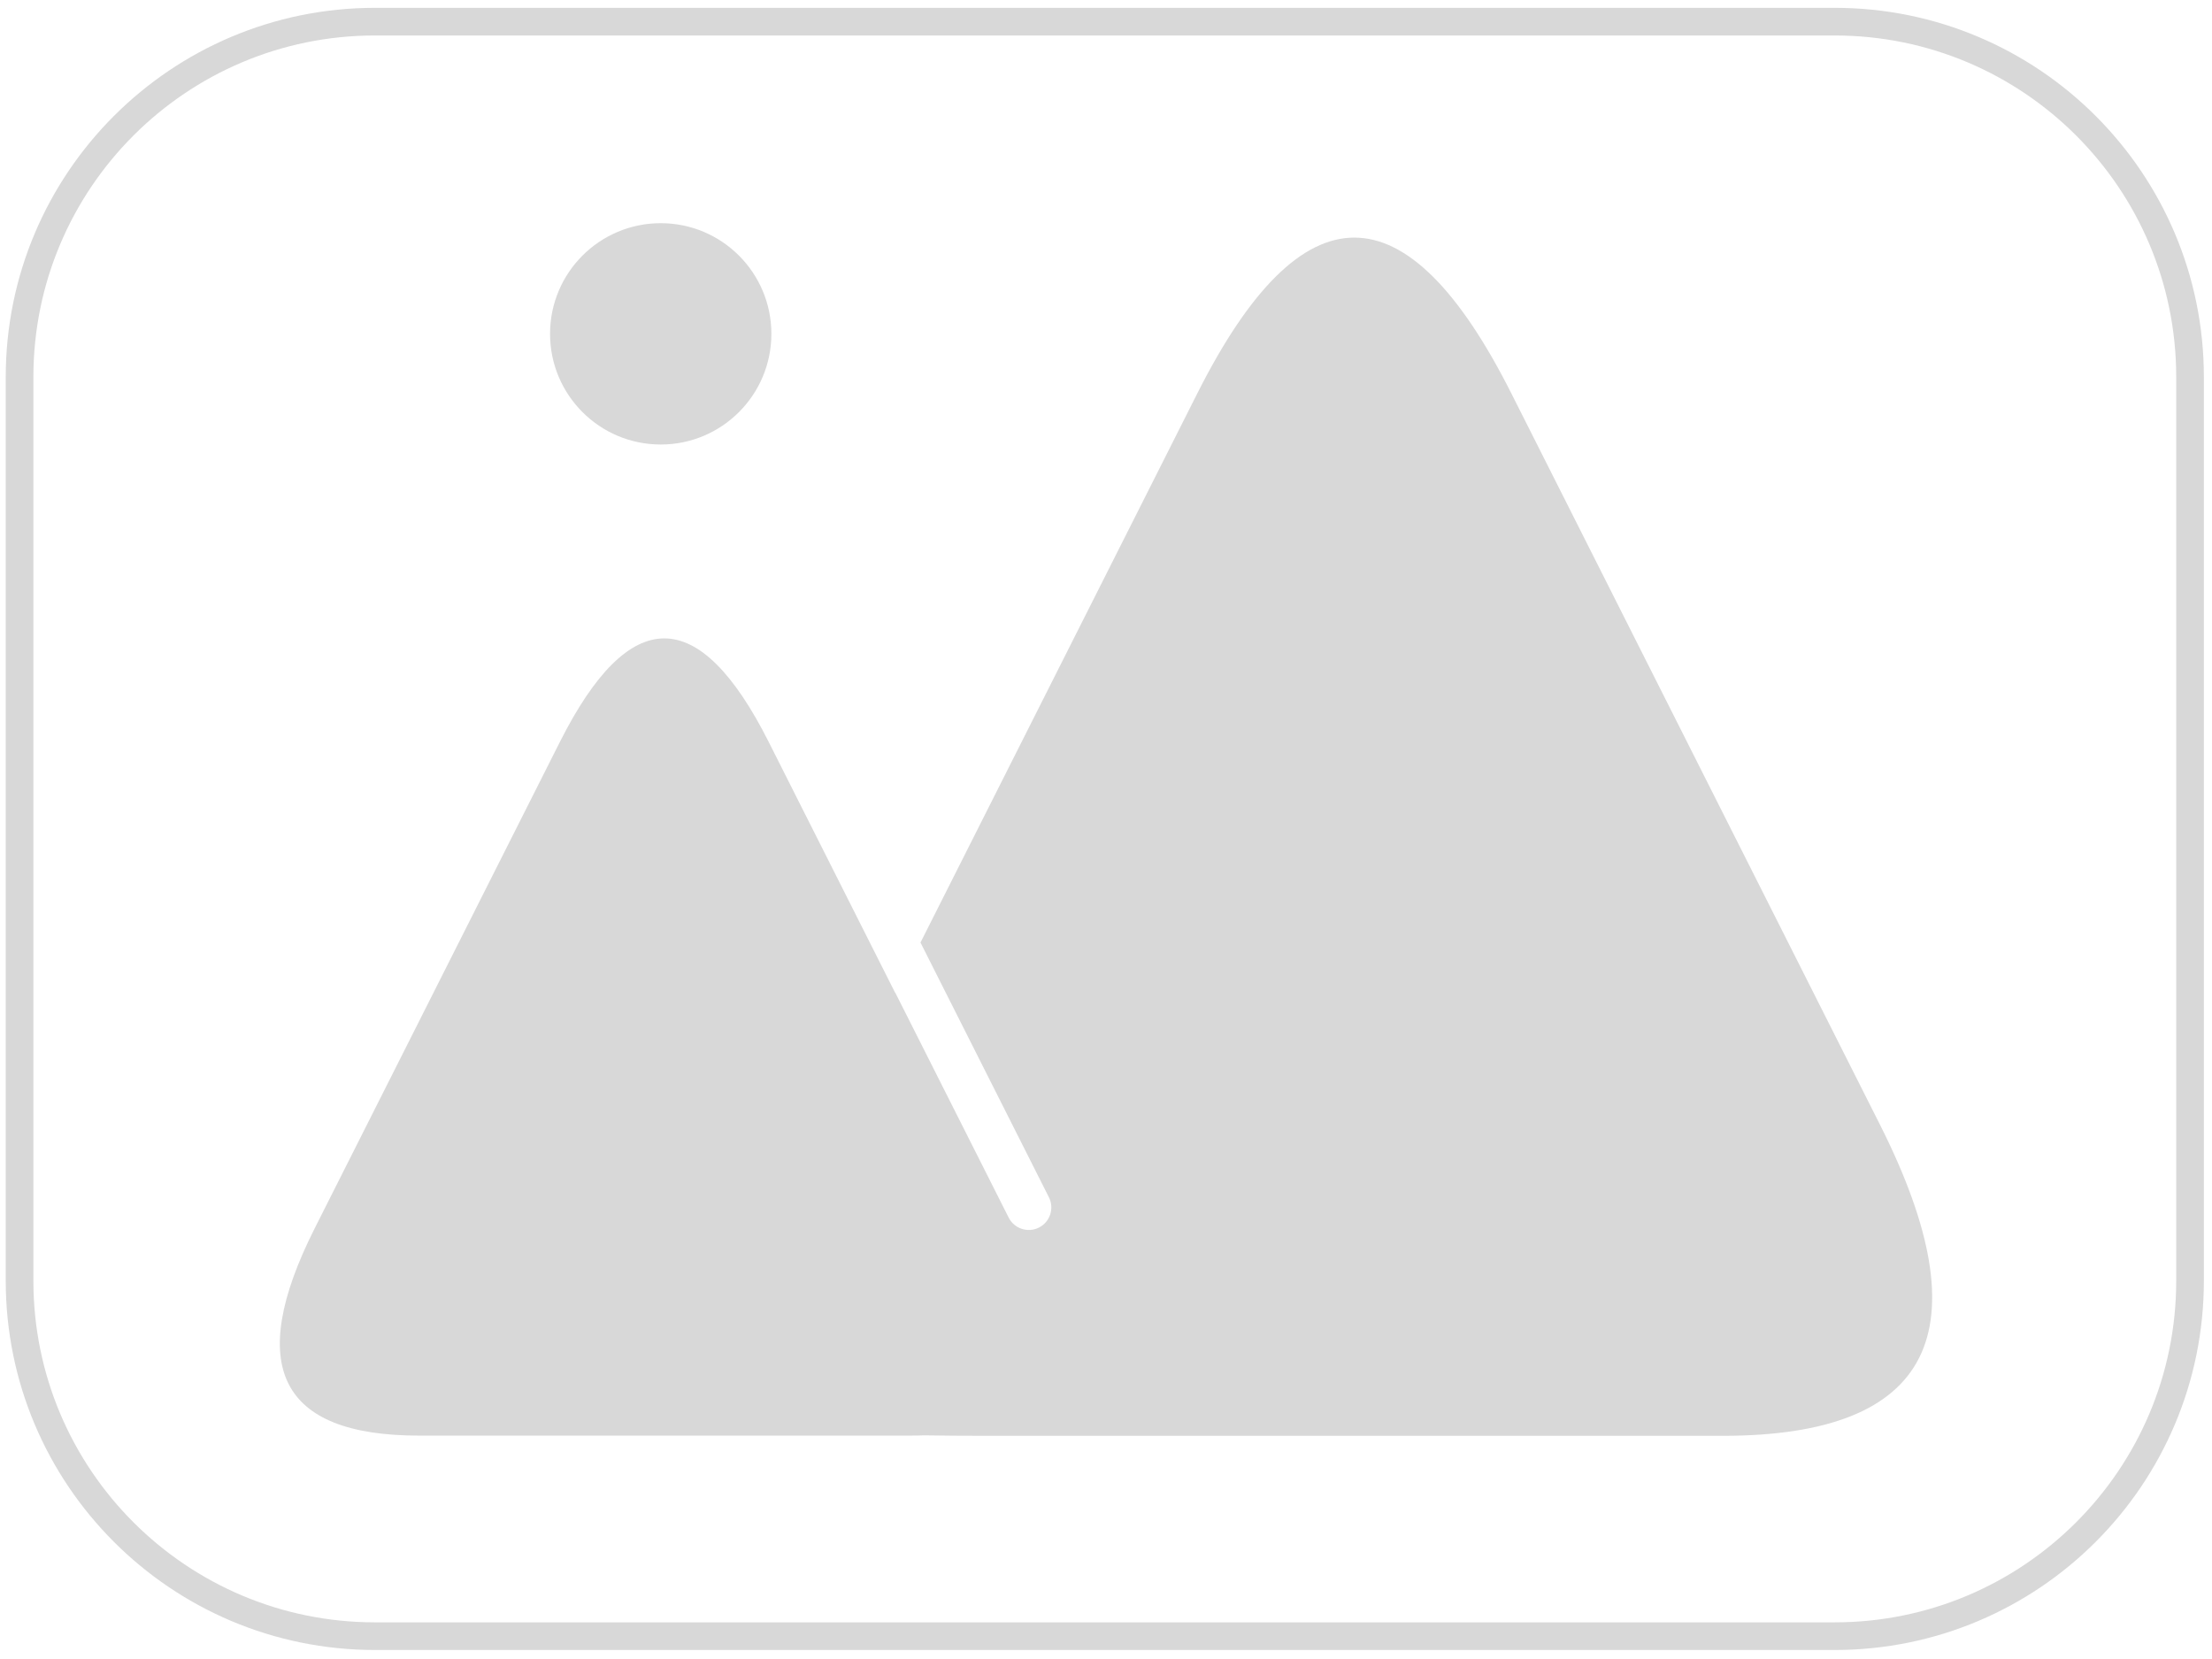
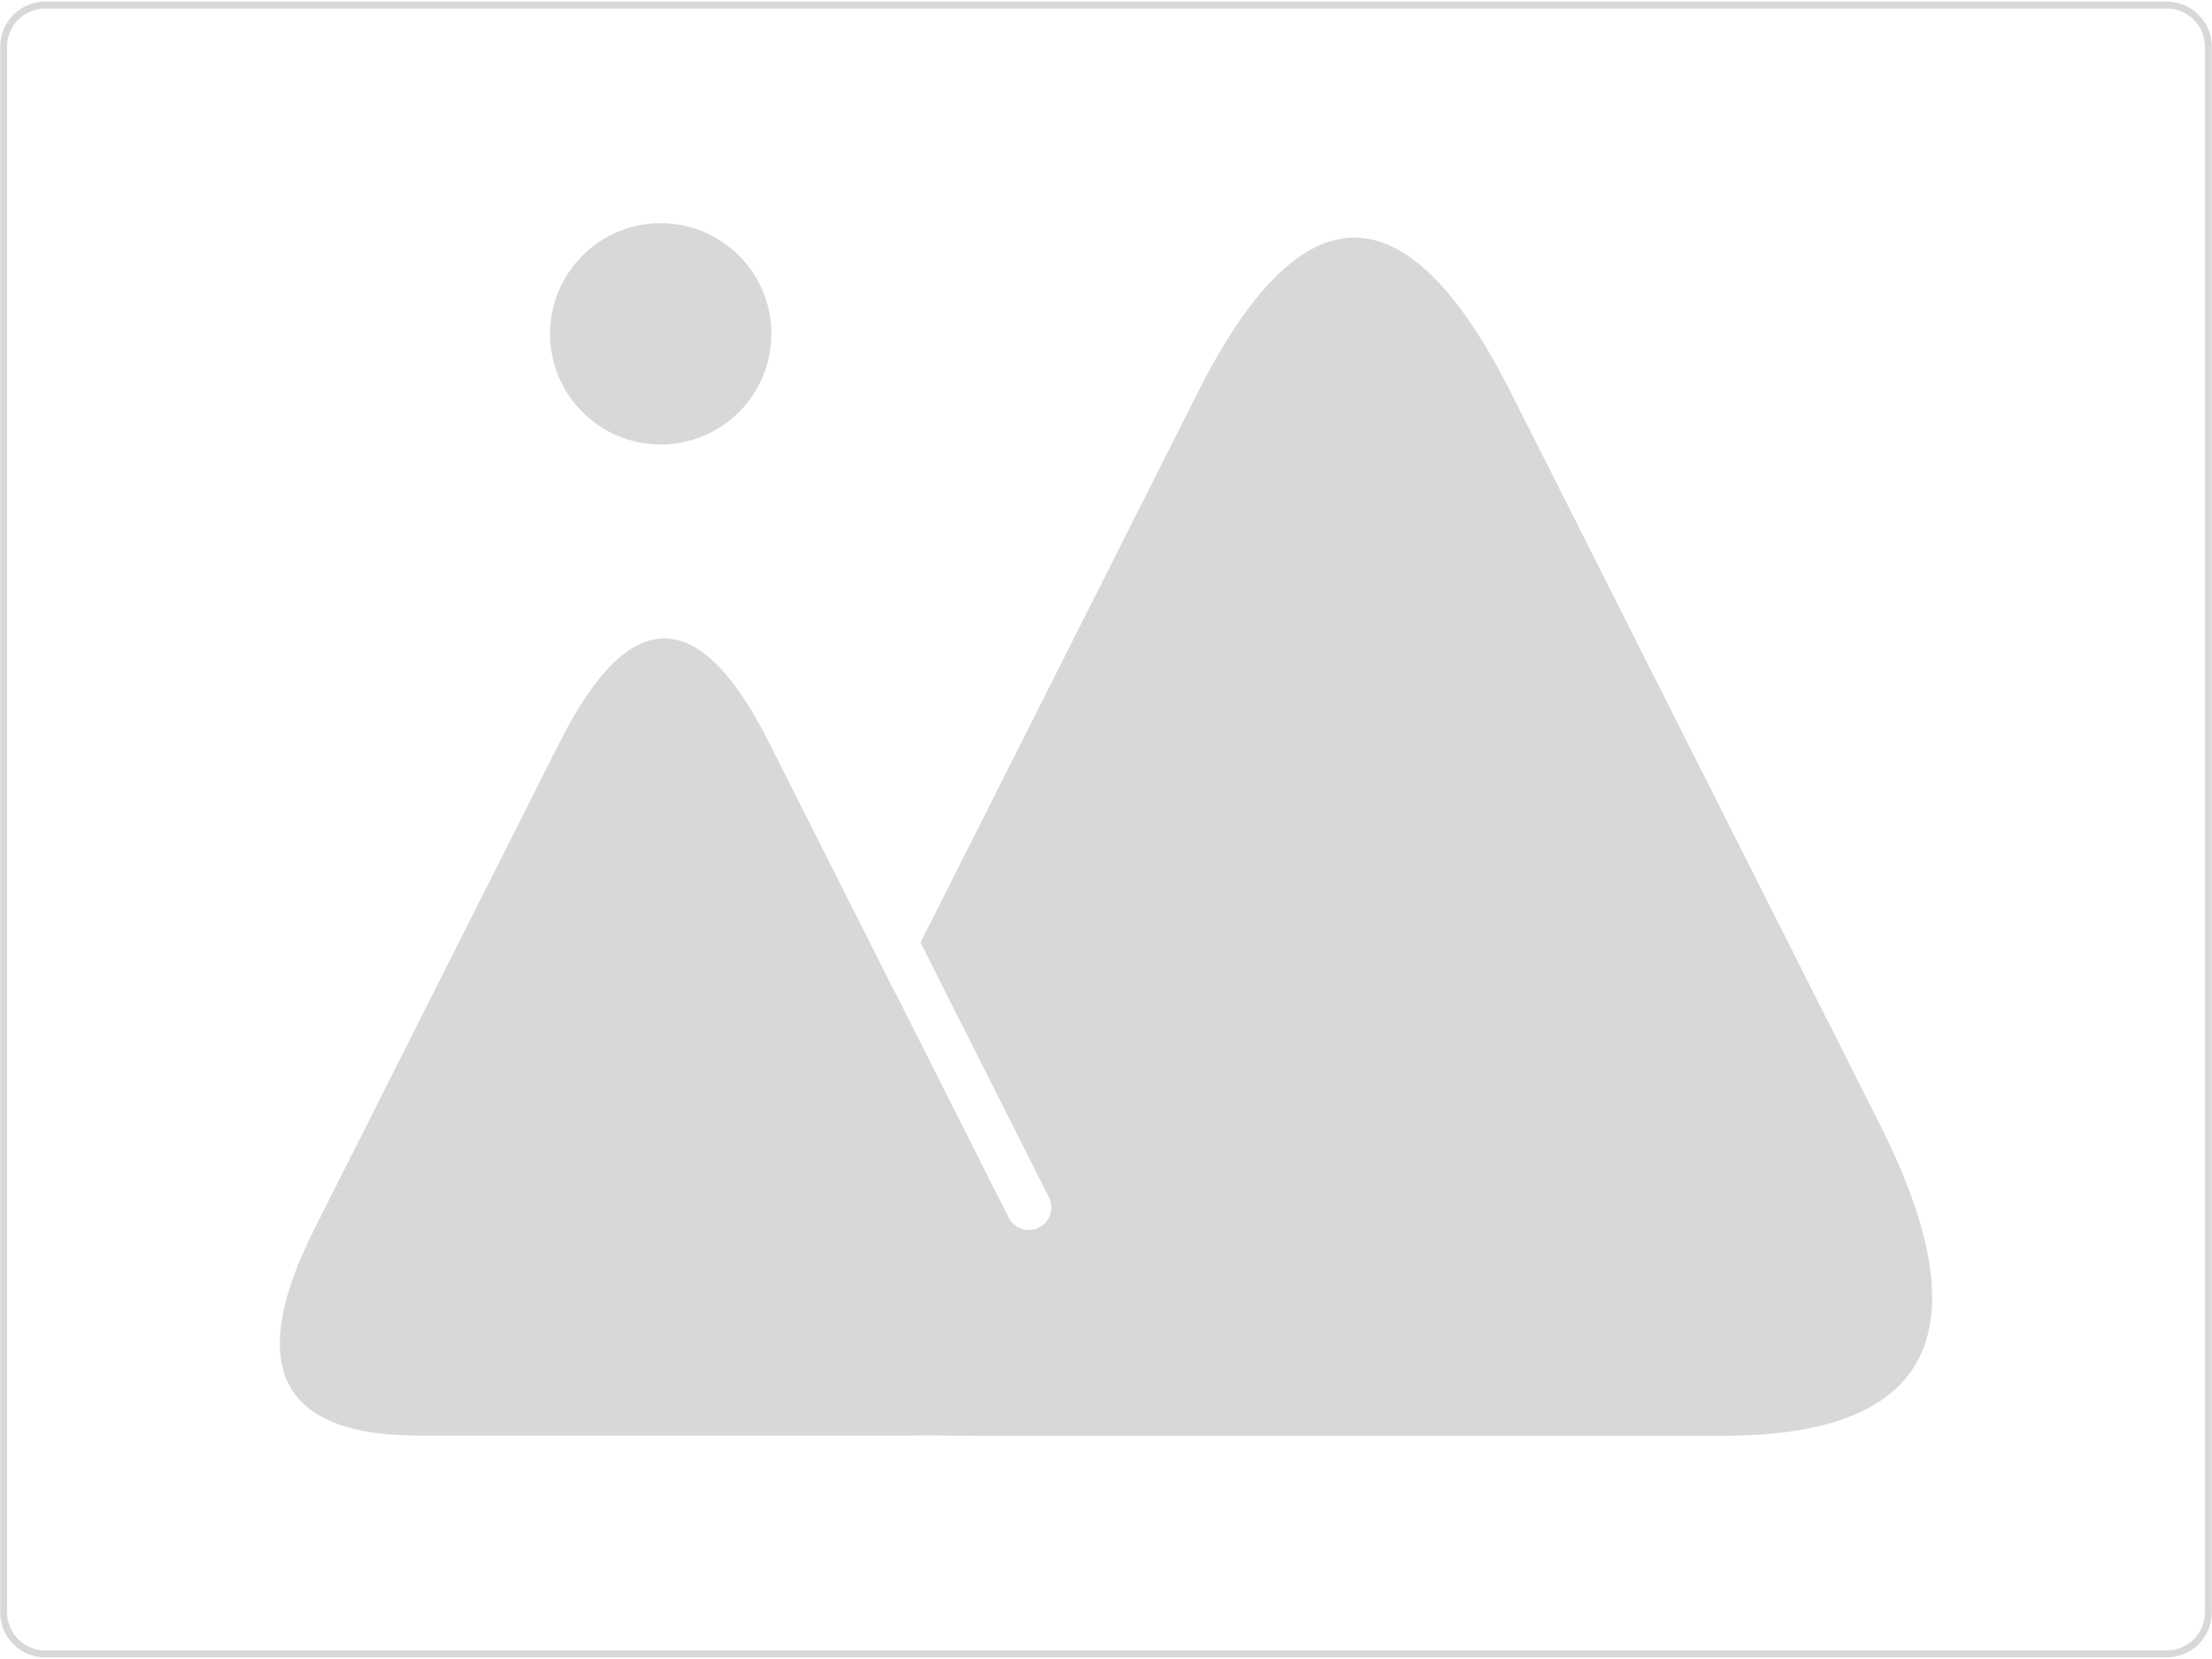
<svg xmlns="http://www.w3.org/2000/svg" viewBox="0 0 640 480">
  <g transform="matrix(1, 0, 0, 1, 15.01018, -11.2265)">
    <path d="M 146.973 225.907 C 167.118 185.943 187.262 185.943 207.407 225.907 L 243.988 298.475 L 244.015 298.421 L 276.828 363.51 C 278.449 366.725 282.37 368.018 285.585 366.398 C 288.801 364.777 290.094 360.855 288.473 357.639 L 251.317 283.935 L 331.423 125.02 C 361.701 64.955 391.979 64.955 422.256 125.02 L 528.886 336.554 C 559.164 396.619 544.025 426.652 483.47 426.652 L 270.209 426.652 C 263.876 426.652 257.919 426.607 252.32 426.518 C 250.963 426.569 249.568 426.594 248.135 426.594 L 106.245 426.594 C 65.955 426.594 55.882 406.612 76.027 366.648 Z" style="fill: rgb(216, 216, 216); stroke-width: 10px;" />
    <ellipse style="fill: rgb(216, 216, 216);" cx="176.156" cy="107.819" rx="32.018" ry="32.018" />
  </g>
-   <rect width="627.988" height="467.129" style="fill: none; stroke-width: 8px; stroke: rgb(216, 216, 216);" rx="102.843" ry="102.843" x="5.66" y="6.266" transform="matrix(1, 0, 0, 1, -5.684341886080802e-14, 0)" />
+   <rect style="fill: none; stroke: rgb(216, 216, 216); stroke-width: 2px;" width="637.882" height="477.051" rx="12" ry="12" x="1.059" y="1.475" />
</svg>
